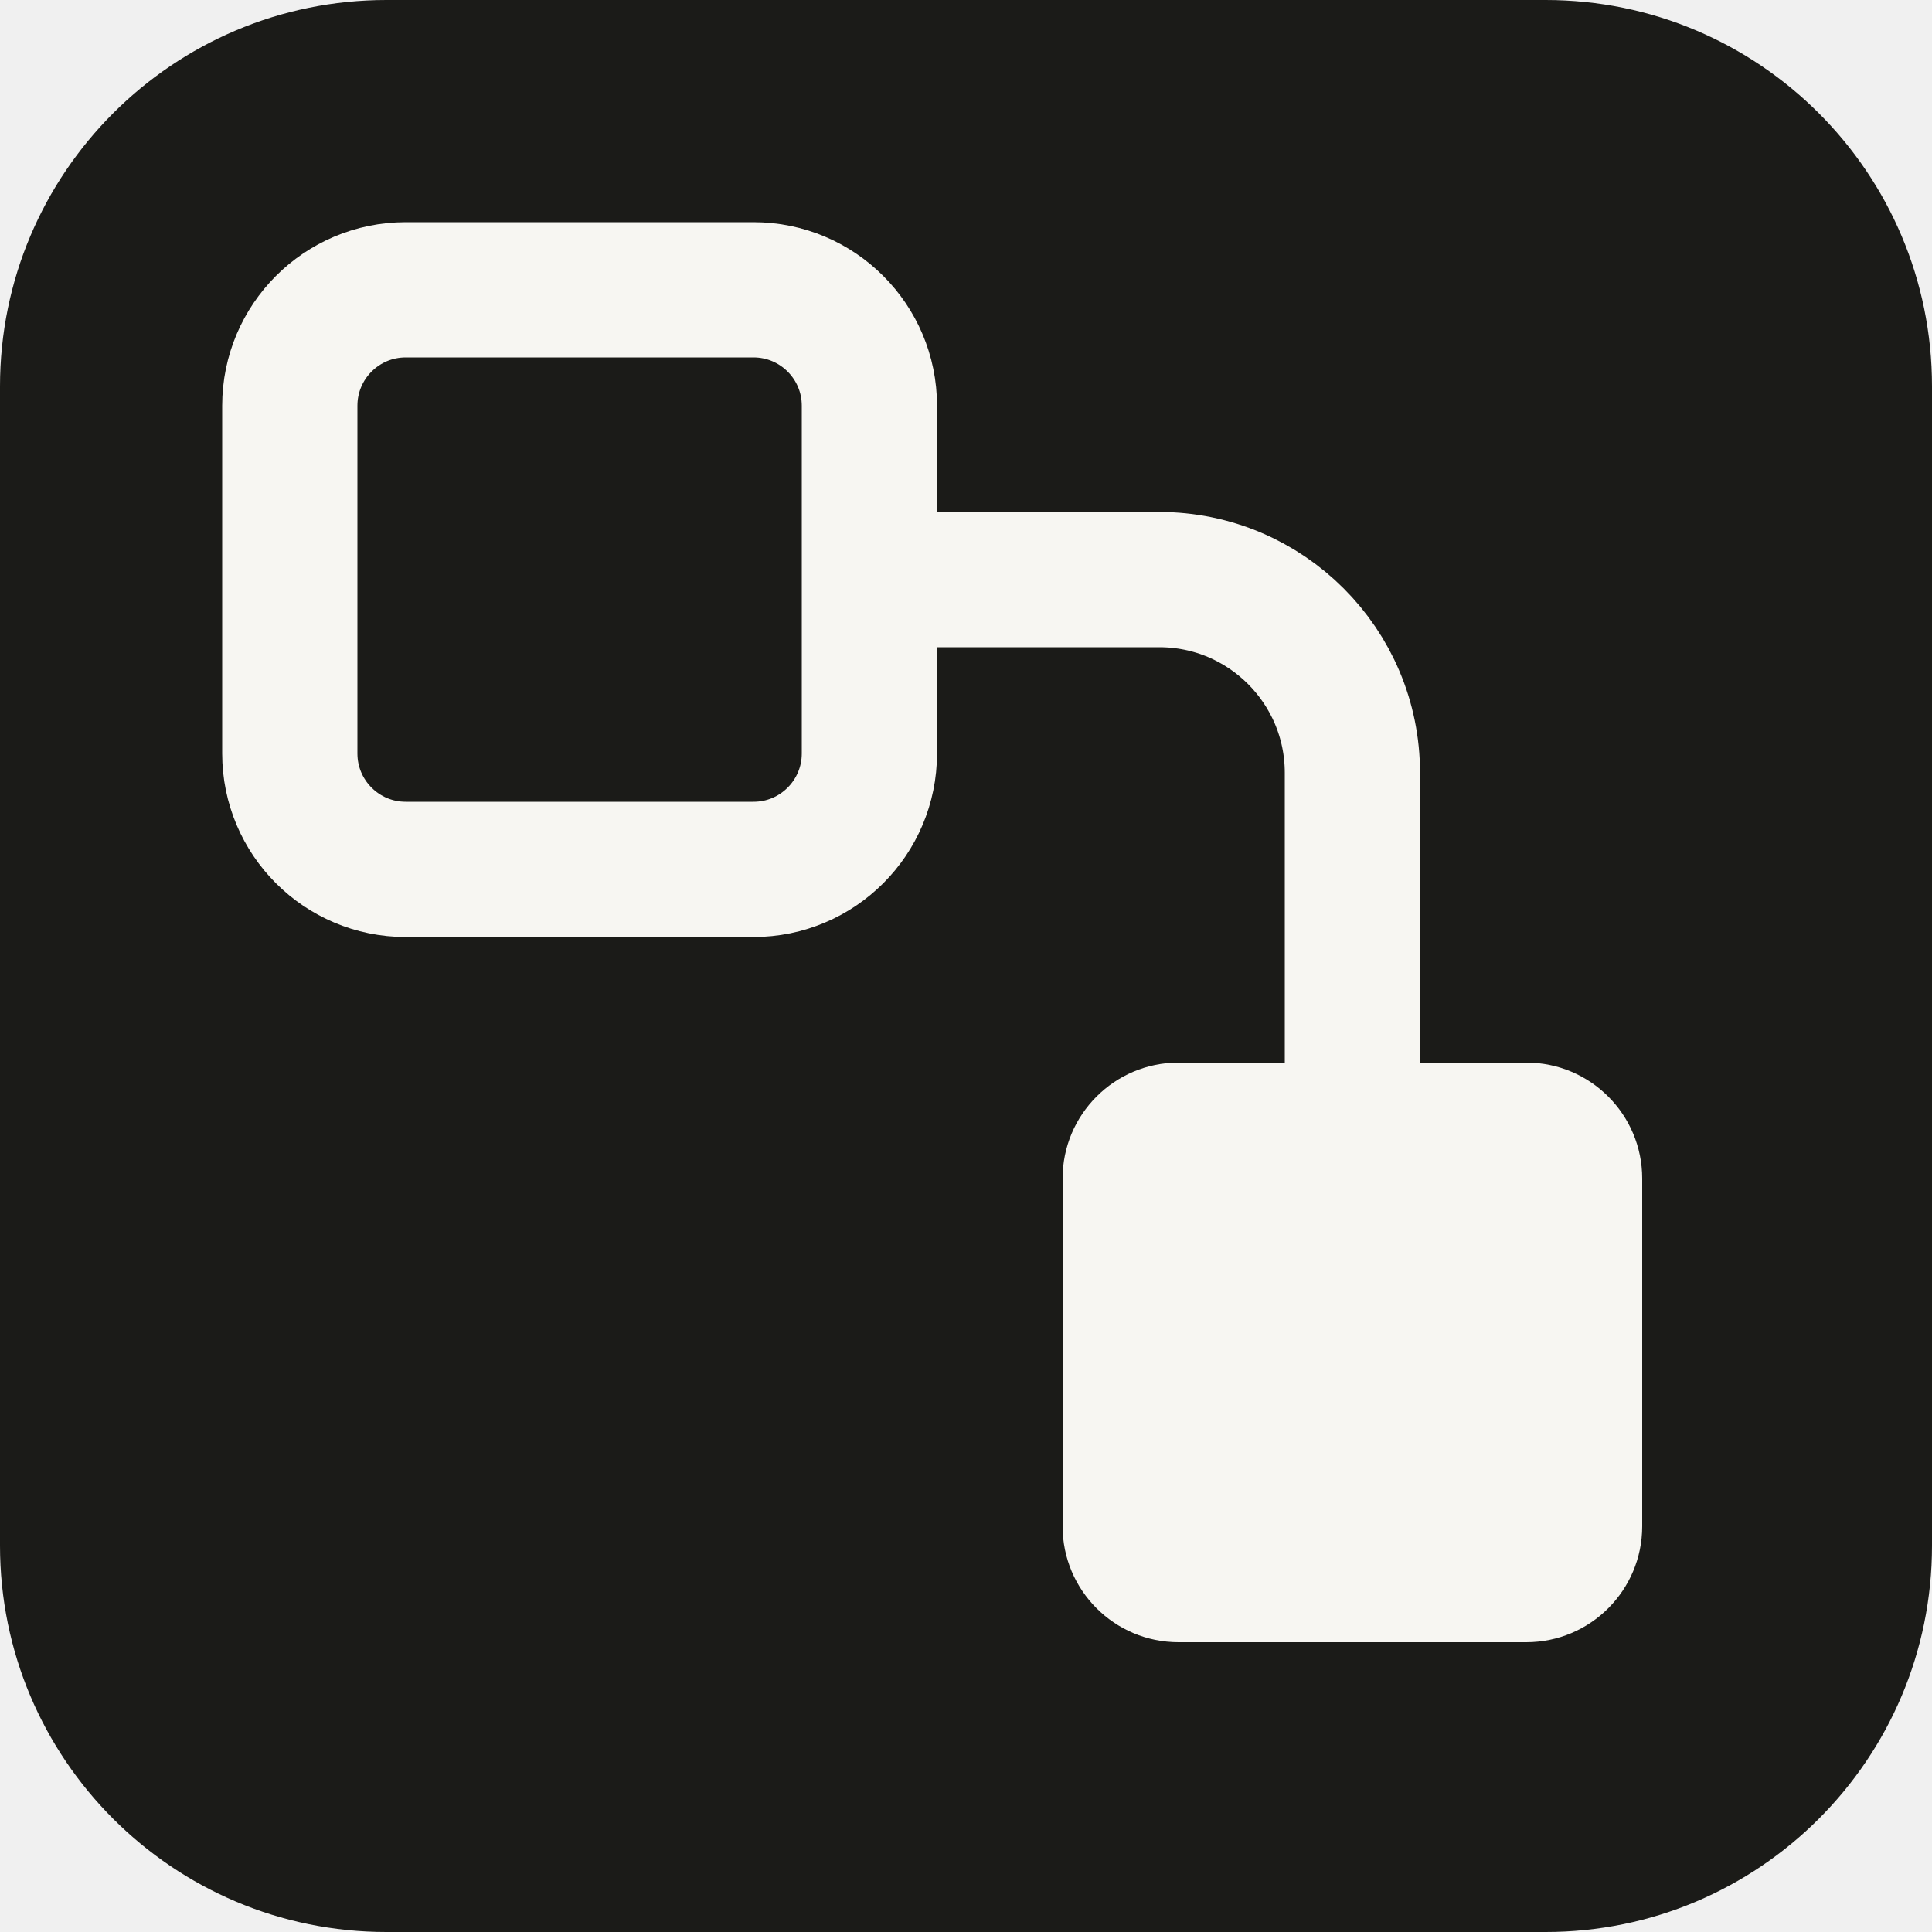
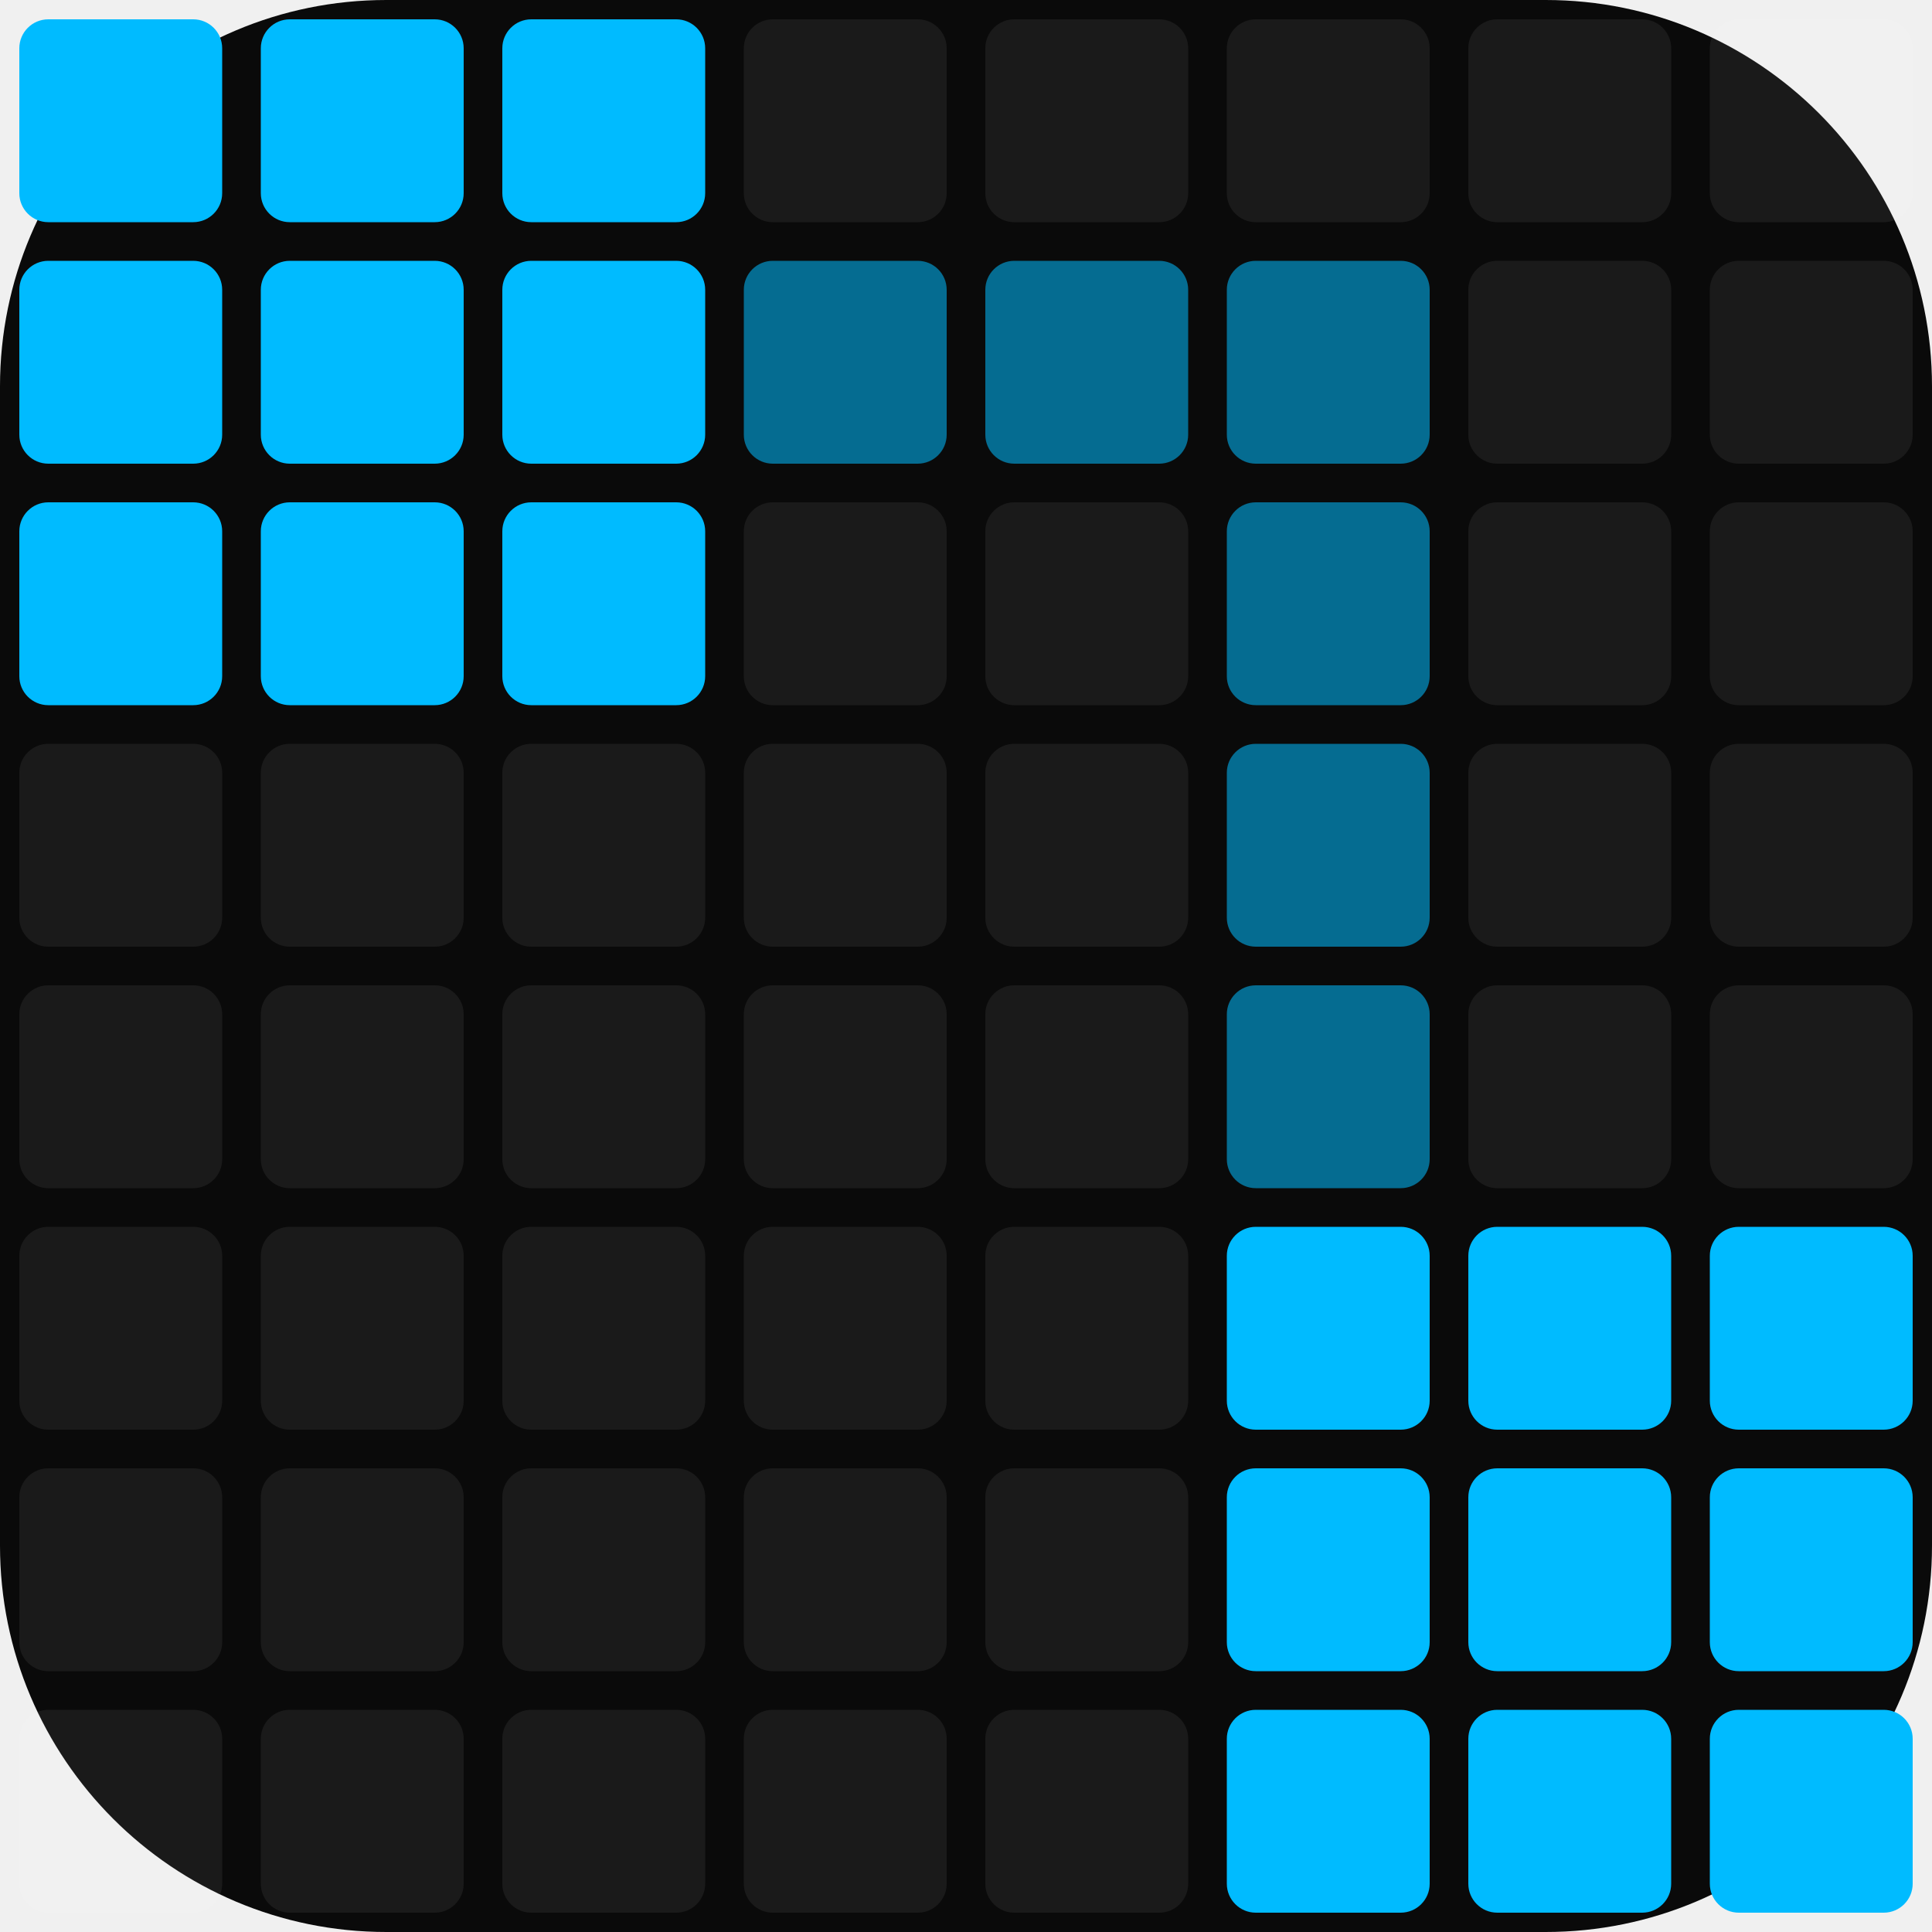
- <svg xmlns="http://www.w3.org/2000/svg" width="32" height="32" viewBox="0 0 20 20">
-   <rect width="20" height="20" rx="4" fill="#1b1b18" />
-   <rect x="3" y="3" width="6" height="6" rx="1.2" fill="none" stroke="#f7f6f2" stroke-width="1.4" />
-   <rect x="11" y="11" width="6" height="6" rx="1.2" fill="#f7f6f2" />
-   <path d="M9 6h3a2 2 0 0 1 2 2v3" fill="none" stroke="#f7f6f2" stroke-width="1.4" />
+ <svg xmlns="http://www.w3.org/2000/svg" width="32" height="32" viewBox="0 0 8 8">
+   <rect width="8" height="8" rx="1.6" fill="#0a0a0a" />
+   <rect x="0.08" y="0.08" width="0.84" height="0.84" rx="0.12" fill="#00bbff" />
+   <rect x="1.08" y="0.08" width="0.84" height="0.84" rx="0.12" fill="#00bbff" />
+   <rect x="2.08" y="0.08" width="0.84" height="0.84" rx="0.12" fill="#00bbff" />
+   <rect x="3.08" y="0.08" width="0.84" height="0.84" rx="0.12" fill="#ffffff" fill-opacity="0.07" />
+   <rect x="4.08" y="0.08" width="0.84" height="0.84" rx="0.12" fill="#ffffff" fill-opacity="0.07" />
+   <rect x="5.08" y="0.08" width="0.84" height="0.84" rx="0.12" fill="#ffffff" fill-opacity="0.07" />
+   <rect x="6.08" y="0.08" width="0.84" height="0.84" rx="0.12" fill="#ffffff" fill-opacity="0.07" />
+   <rect x="7.08" y="0.08" width="0.84" height="0.84" rx="0.12" fill="#ffffff" fill-opacity="0.07" />
+   <rect x="0.08" y="1.08" width="0.84" height="0.84" rx="0.12" fill="#00bbff" />
+   <rect x="1.08" y="1.08" width="0.84" height="0.84" rx="0.12" fill="#00bbff" />
+   <rect x="2.08" y="1.08" width="0.84" height="0.84" rx="0.12" fill="#00bbff" />
+   <rect x="3.08" y="1.08" width="0.84" height="0.84" rx="0.12" fill="#00bbff" fill-opacity="0.55" />
+   <rect x="4.08" y="1.08" width="0.84" height="0.84" rx="0.12" fill="#00bbff" fill-opacity="0.55" />
+   <rect x="5.08" y="1.08" width="0.84" height="0.84" rx="0.12" fill="#00bbff" fill-opacity="0.55" />
+   <rect x="6.08" y="1.08" width="0.84" height="0.84" rx="0.12" fill="#ffffff" fill-opacity="0.07" />
+   <rect x="7.08" y="1.08" width="0.84" height="0.84" rx="0.12" fill="#ffffff" fill-opacity="0.07" />
+   <rect x="0.08" y="2.08" width="0.84" height="0.84" rx="0.12" fill="#00bbff" />
+   <rect x="1.08" y="2.08" width="0.84" height="0.84" rx="0.12" fill="#00bbff" />
+   <rect x="2.08" y="2.08" width="0.84" height="0.84" rx="0.12" fill="#00bbff" />
+   <rect x="3.08" y="2.08" width="0.84" height="0.84" rx="0.12" fill="#ffffff" fill-opacity="0.07" />
+   <rect x="4.08" y="2.08" width="0.84" height="0.84" rx="0.12" fill="#ffffff" fill-opacity="0.07" />
+   <rect x="5.08" y="2.08" width="0.84" height="0.84" rx="0.12" fill="#00bbff" fill-opacity="0.55" />
+   <rect x="6.08" y="2.08" width="0.84" height="0.84" rx="0.12" fill="#ffffff" fill-opacity="0.07" />
+   <rect x="7.08" y="2.08" width="0.84" height="0.84" rx="0.12" fill="#ffffff" fill-opacity="0.07" />
+   <rect x="0.08" y="3.08" width="0.84" height="0.84" rx="0.12" fill="#ffffff" fill-opacity="0.07" />
+   <rect x="1.08" y="3.08" width="0.84" height="0.84" rx="0.12" fill="#ffffff" fill-opacity="0.07" />
+   <rect x="2.08" y="3.08" width="0.84" height="0.84" rx="0.12" fill="#ffffff" fill-opacity="0.07" />
+   <rect x="3.08" y="3.08" width="0.84" height="0.84" rx="0.12" fill="#ffffff" fill-opacity="0.07" />
+   <rect x="4.08" y="3.08" width="0.84" height="0.84" rx="0.12" fill="#ffffff" fill-opacity="0.07" />
+   <rect x="5.08" y="3.08" width="0.84" height="0.84" rx="0.12" fill="#00bbff" fill-opacity="0.55" />
+   <rect x="6.08" y="3.08" width="0.84" height="0.84" rx="0.12" fill="#ffffff" fill-opacity="0.07" />
+   <rect x="7.08" y="3.08" width="0.84" height="0.84" rx="0.12" fill="#ffffff" fill-opacity="0.07" />
+   <rect x="0.08" y="4.08" width="0.84" height="0.84" rx="0.12" fill="#ffffff" fill-opacity="0.07" />
+   <rect x="1.08" y="4.08" width="0.84" height="0.84" rx="0.12" fill="#ffffff" fill-opacity="0.07" />
+   <rect x="2.08" y="4.08" width="0.84" height="0.84" rx="0.12" fill="#ffffff" fill-opacity="0.07" />
+   <rect x="3.08" y="4.08" width="0.84" height="0.84" rx="0.12" fill="#ffffff" fill-opacity="0.07" />
+   <rect x="4.08" y="4.08" width="0.84" height="0.84" rx="0.12" fill="#ffffff" fill-opacity="0.07" />
+   <rect x="5.08" y="4.08" width="0.84" height="0.84" rx="0.12" fill="#00bbff" fill-opacity="0.55" />
+   <rect x="6.08" y="4.08" width="0.84" height="0.84" rx="0.12" fill="#ffffff" fill-opacity="0.07" />
+   <rect x="7.08" y="4.08" width="0.84" height="0.84" rx="0.12" fill="#ffffff" fill-opacity="0.07" />
+   <rect x="0.08" y="5.08" width="0.84" height="0.84" rx="0.12" fill="#ffffff" fill-opacity="0.07" />
+   <rect x="1.08" y="5.08" width="0.84" height="0.84" rx="0.12" fill="#ffffff" fill-opacity="0.07" />
+   <rect x="2.08" y="5.08" width="0.84" height="0.84" rx="0.12" fill="#ffffff" fill-opacity="0.07" />
+   <rect x="3.08" y="5.08" width="0.84" height="0.84" rx="0.12" fill="#ffffff" fill-opacity="0.07" />
+   <rect x="4.08" y="5.08" width="0.84" height="0.84" rx="0.12" fill="#ffffff" fill-opacity="0.07" />
+   <rect x="5.08" y="5.08" width="0.84" height="0.84" rx="0.12" fill="#00bbff" />
+   <rect x="6.08" y="5.08" width="0.84" height="0.84" rx="0.12" fill="#00bbff" />
+   <rect x="7.08" y="5.08" width="0.84" height="0.84" rx="0.12" fill="#00bbff" />
+   <rect x="0.08" y="6.08" width="0.84" height="0.84" rx="0.12" fill="#ffffff" fill-opacity="0.07" />
+   <rect x="1.08" y="6.08" width="0.84" height="0.84" rx="0.12" fill="#ffffff" fill-opacity="0.07" />
+   <rect x="2.08" y="6.08" width="0.84" height="0.84" rx="0.12" fill="#ffffff" fill-opacity="0.07" />
+   <rect x="3.08" y="6.08" width="0.84" height="0.84" rx="0.12" fill="#ffffff" fill-opacity="0.07" />
+   <rect x="4.08" y="6.08" width="0.84" height="0.84" rx="0.12" fill="#ffffff" fill-opacity="0.07" />
+   <rect x="5.08" y="6.08" width="0.84" height="0.84" rx="0.12" fill="#00bbff" />
+   <rect x="6.08" y="6.08" width="0.84" height="0.84" rx="0.12" fill="#00bbff" />
+   <rect x="7.08" y="6.08" width="0.84" height="0.84" rx="0.12" fill="#00bbff" />
+   <rect x="0.08" y="7.08" width="0.84" height="0.84" rx="0.12" fill="#ffffff" fill-opacity="0.07" />
+   <rect x="1.08" y="7.08" width="0.84" height="0.84" rx="0.12" fill="#ffffff" fill-opacity="0.07" />
+   <rect x="2.08" y="7.08" width="0.84" height="0.84" rx="0.12" fill="#ffffff" fill-opacity="0.07" />
+   <rect x="3.08" y="7.08" width="0.84" height="0.84" rx="0.12" fill="#ffffff" fill-opacity="0.07" />
+   <rect x="4.08" y="7.08" width="0.84" height="0.84" rx="0.12" fill="#ffffff" fill-opacity="0.07" />
+   <rect x="5.08" y="7.08" width="0.84" height="0.84" rx="0.12" fill="#00bbff" />
+   <rect x="6.08" y="7.08" width="0.84" height="0.84" rx="0.12" fill="#00bbff" />
+   <rect x="7.08" y="7.08" width="0.84" height="0.84" rx="0.12" fill="#00bbff" />
</svg>
